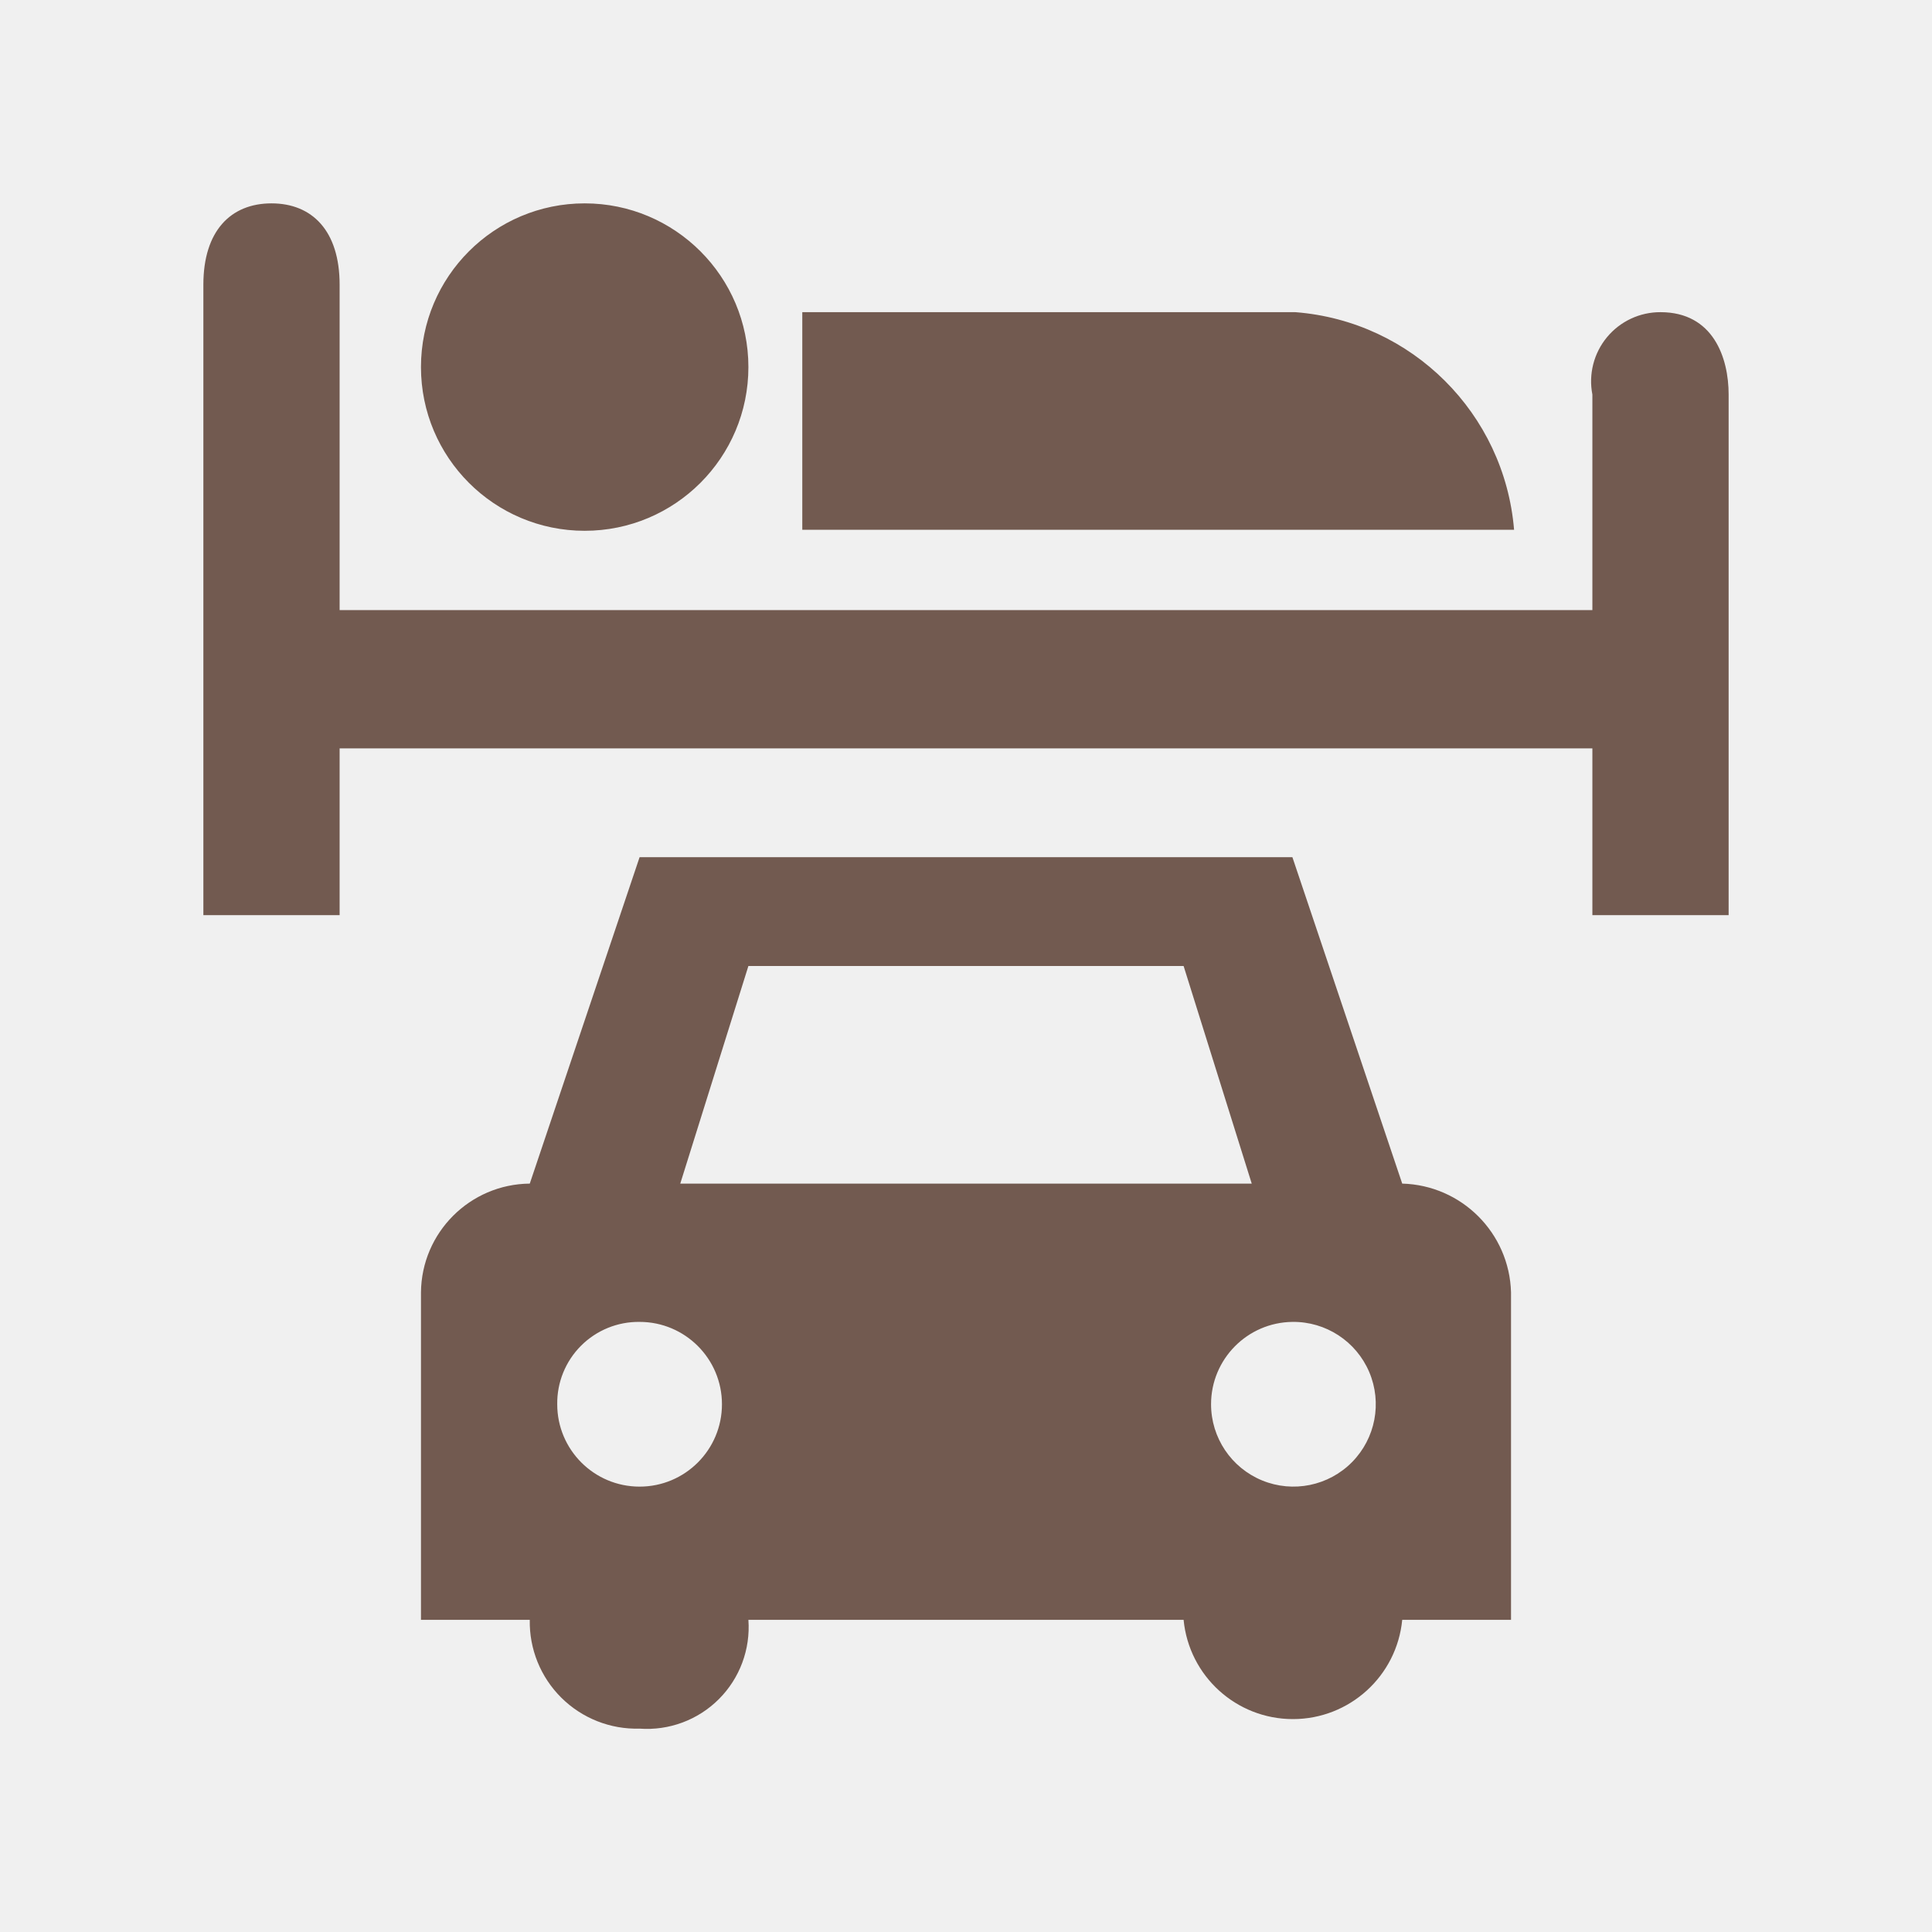
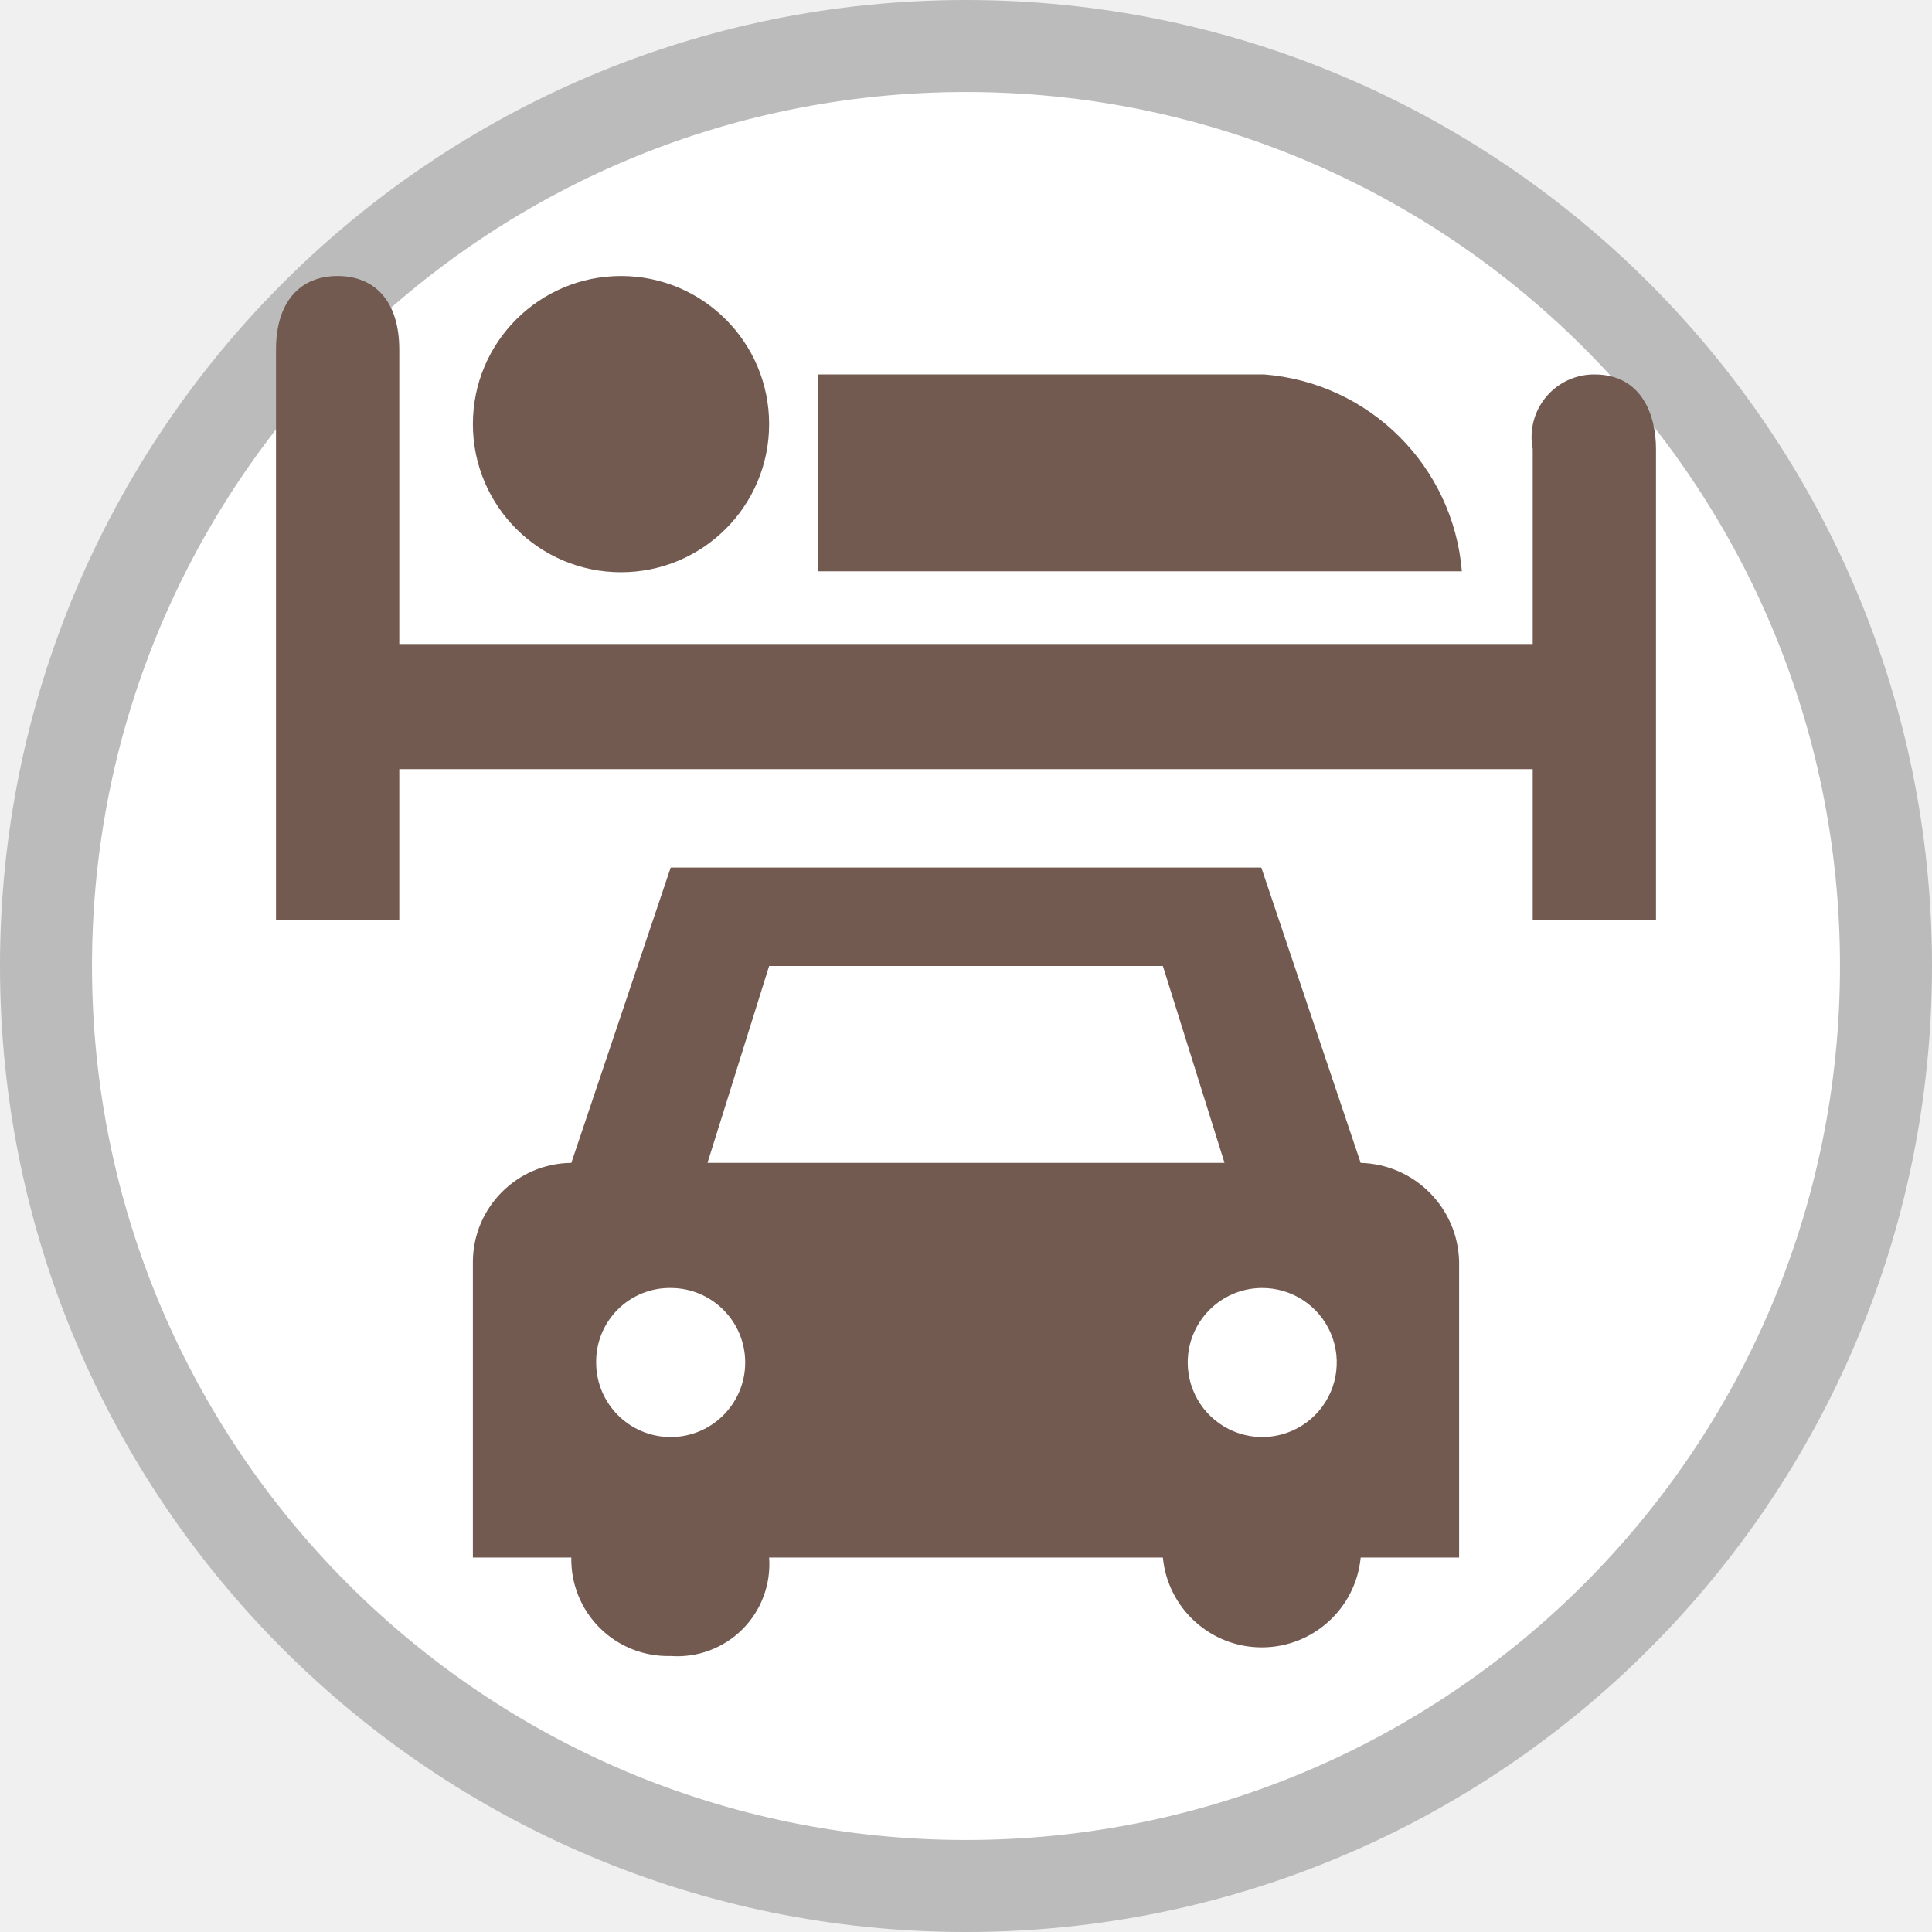
- <svg xmlns="http://www.w3.org/2000/svg" viewBox="0 0 19 19" height="19" width="19">
-   <rect fill="none" x="0" y="0" width="19" height="19" />
-   <path fill="#725a50" transform="translate(2 2)" d="M.67,0C.27,0,0,.27,0,.8V7H1.34V5.36s11.12,0,12.32,0V7H15V1.88c0-.36-.15-.81-.67-.81a.68.68,0,0,0-.67.81V4H1.34V.8C1.34.27,1.07,0,.67,0ZM3.75,0A1.61,1.61,0,1,0,5.36,1.61,1.61,1.61,0,0,0,3.75,0ZM5.89,1.07V3.21h7a2.34,2.34,0,0,0-2.15-2.14ZM4.29,6.43,3.21,9.64a1.08,1.08,0,0,0-1.07,1.07v3.22H3.21A1.05,1.05,0,0,0,4.29,15a1,1,0,0,0,1.07-1.07H9.64a1.08,1.08,0,0,0,2.15,0h1.07V10.71a1.1,1.1,0,0,0-1.07-1.07L10.71,6.43ZM5.36,7.5H9.64l.67,2.14H4.69ZM4.29,11a.81.81,0,1,1-.81.81A.8.8,0,0,1,4.29,11Zm6.42,0a.81.81,0,1,1-.8.81A.81.81,0,0,1,10.71,11Z" />
+ <svg xmlns="http://www.w3.org/2000/svg" viewBox="0 0 21 21" height="21" width="21">
+   <rect fill="none" x="0" y="0" width="21" height="21" />
+   <rect x="1" y="1" rx="9.5" ry="9.5" width="19" height="19" stroke="#bbb" style="stroke-linejoin:round;stroke-miterlimit:4;" fill="#bbb" stroke-width="2" />
+   <rect x="1" y="1" width="19" height="19" rx="9.5" ry="9.5" fill="#fff" />
+   <path fill="#725a50" transform="translate(3 3)" d="M.67,0C.27,0,0,.27,0,.8V7H1.34V5.36s11.12,0,12.32,0V7H15V1.88c0-.36-.15-.81-.67-.81a.68.68,0,0,0-.67.81V4H1.34V.8C1.34.27,1.07,0,.67,0ZM3.75,0A1.61,1.61,0,1,0,5.36,1.61,1.61,1.61,0,0,0,3.75,0ZM5.89,1.07V3.21h7a2.34,2.34,0,0,0-2.15-2.14ZM4.29,6.43,3.21,9.64a1.08,1.08,0,0,0-1.07,1.07v3.22H3.21A1.05,1.05,0,0,0,4.29,15a1,1,0,0,0,1.07-1.07H9.64a1.08,1.08,0,0,0,2.15,0h1.07V10.71a1.1,1.1,0,0,0-1.07-1.07L10.71,6.43ZM5.36,7.5H9.64l.67,2.14H4.69ZM4.29,11a.81.81,0,1,1-.81.81A.8.8,0,0,1,4.29,11Zm6.42,0a.81.81,0,1,1-.8.81A.81.81,0,0,1,10.71,11Z" />
</svg>
